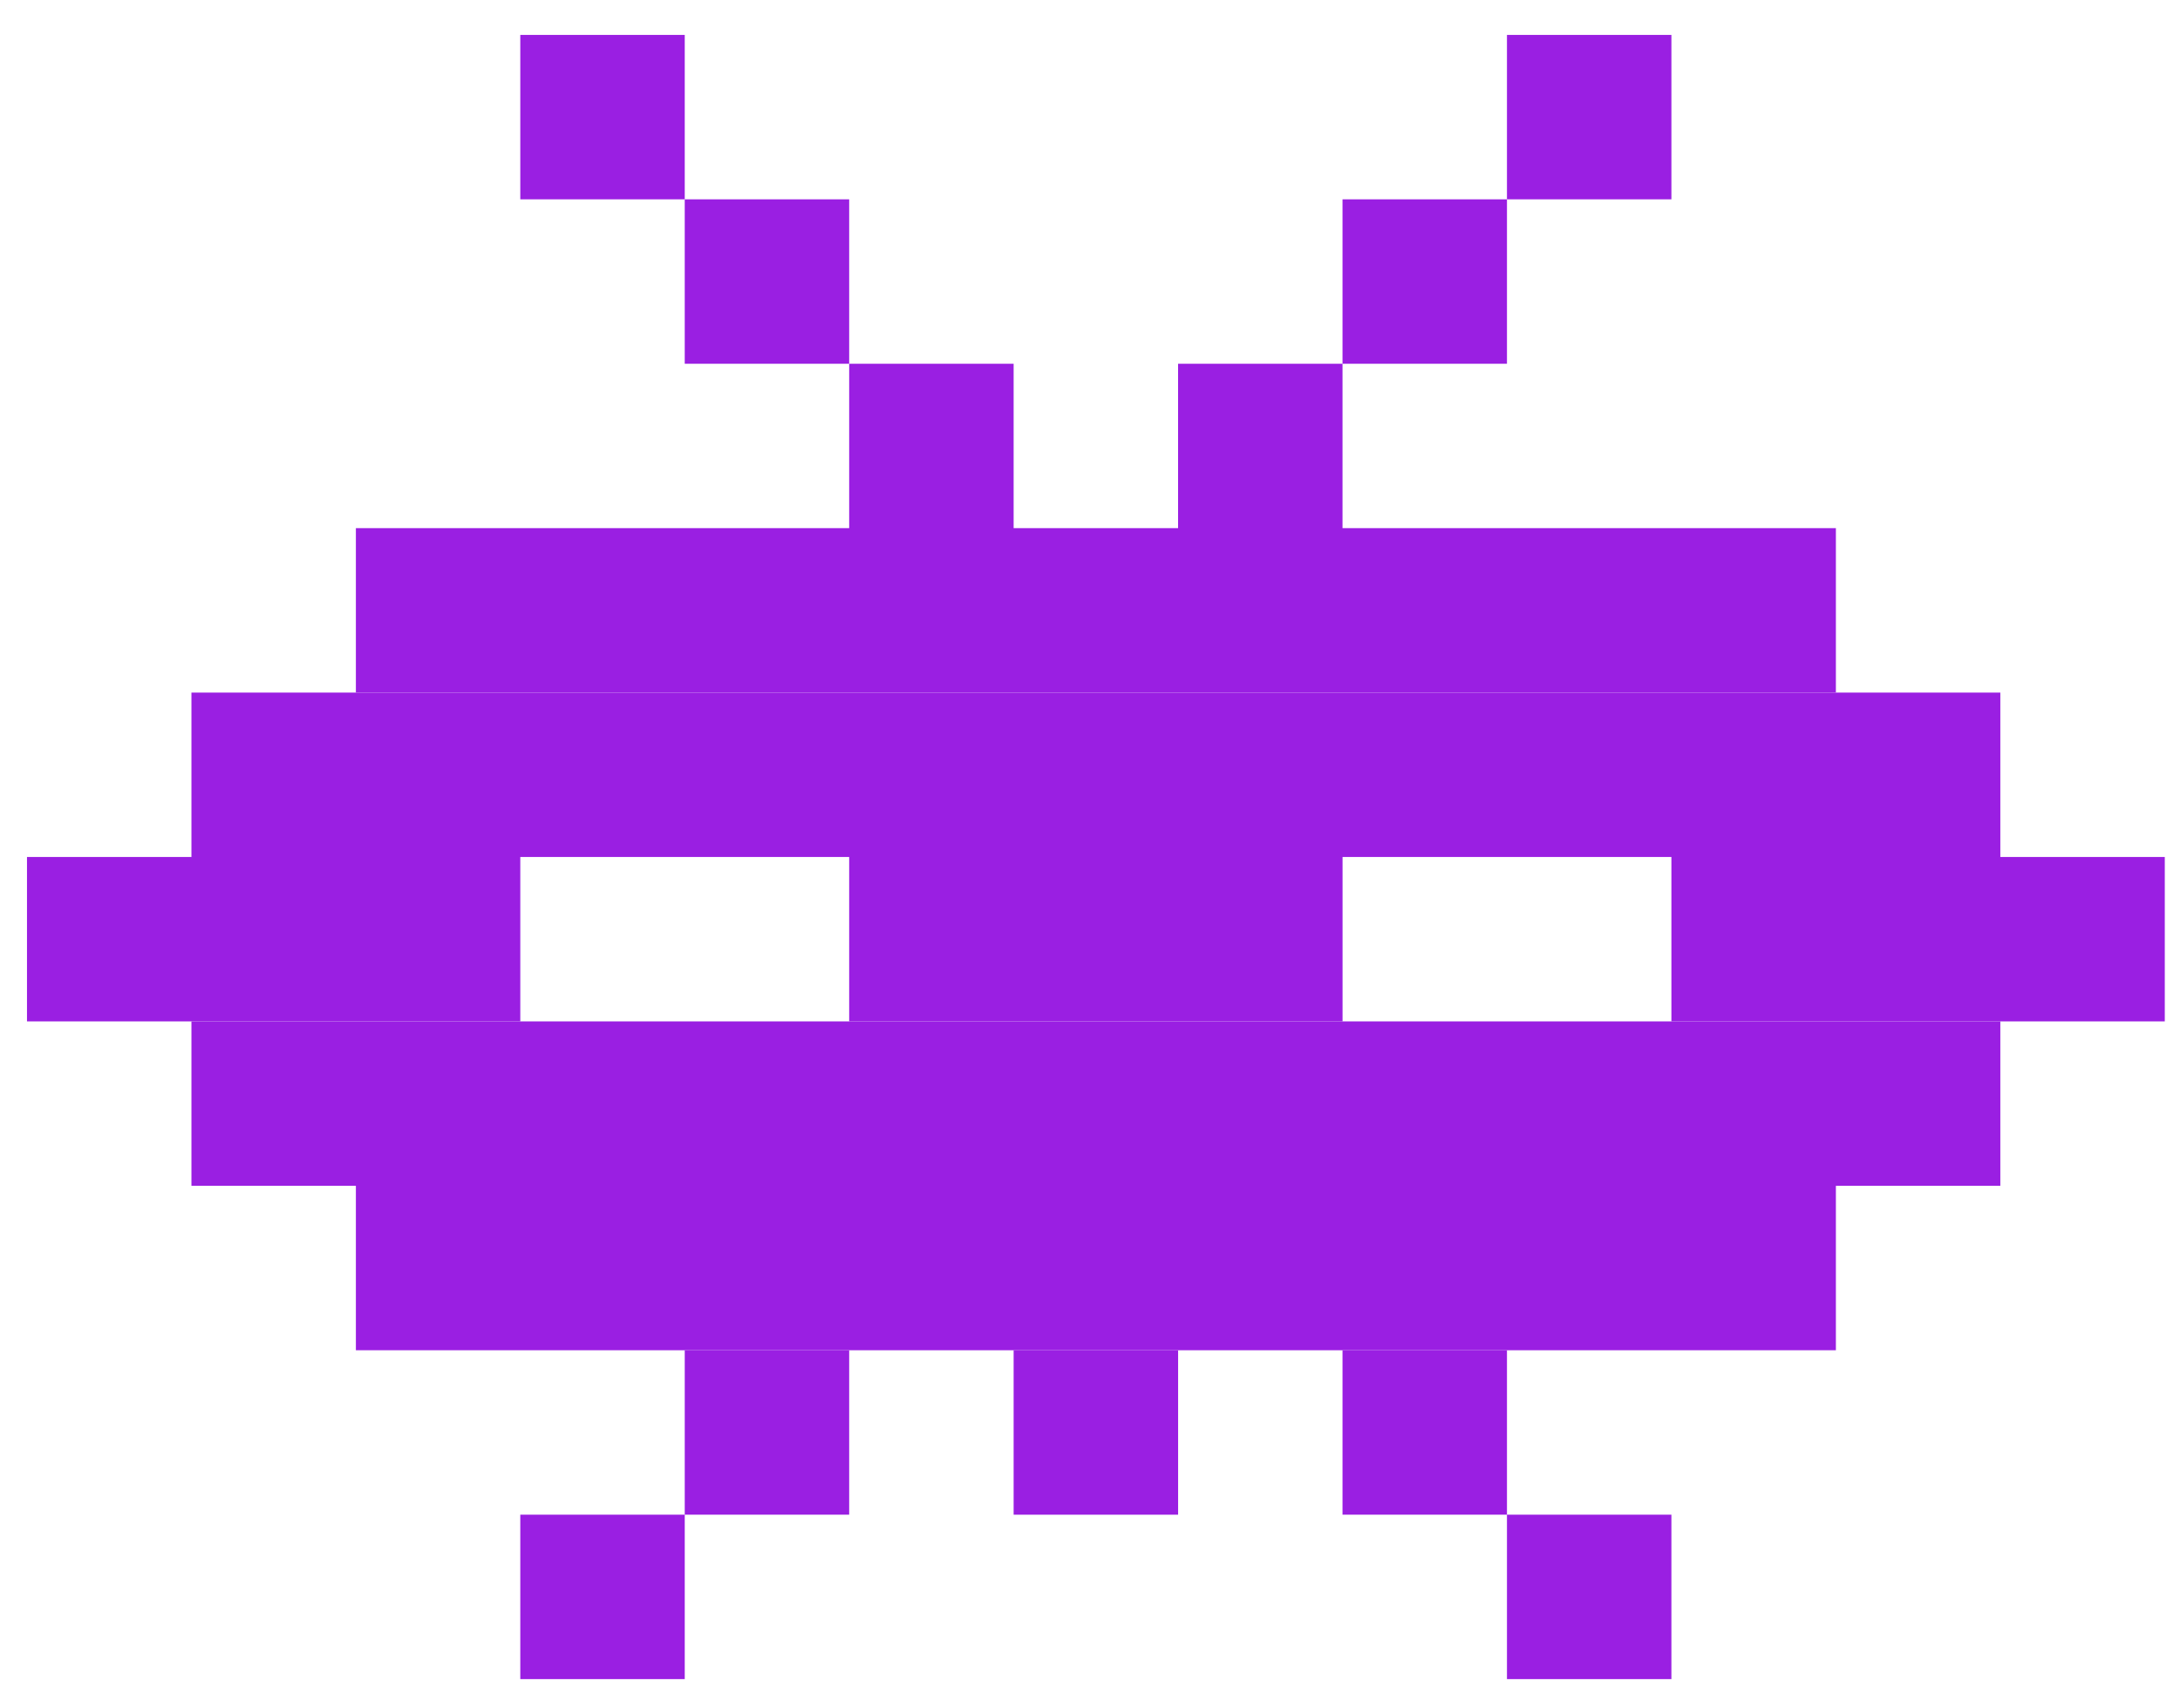
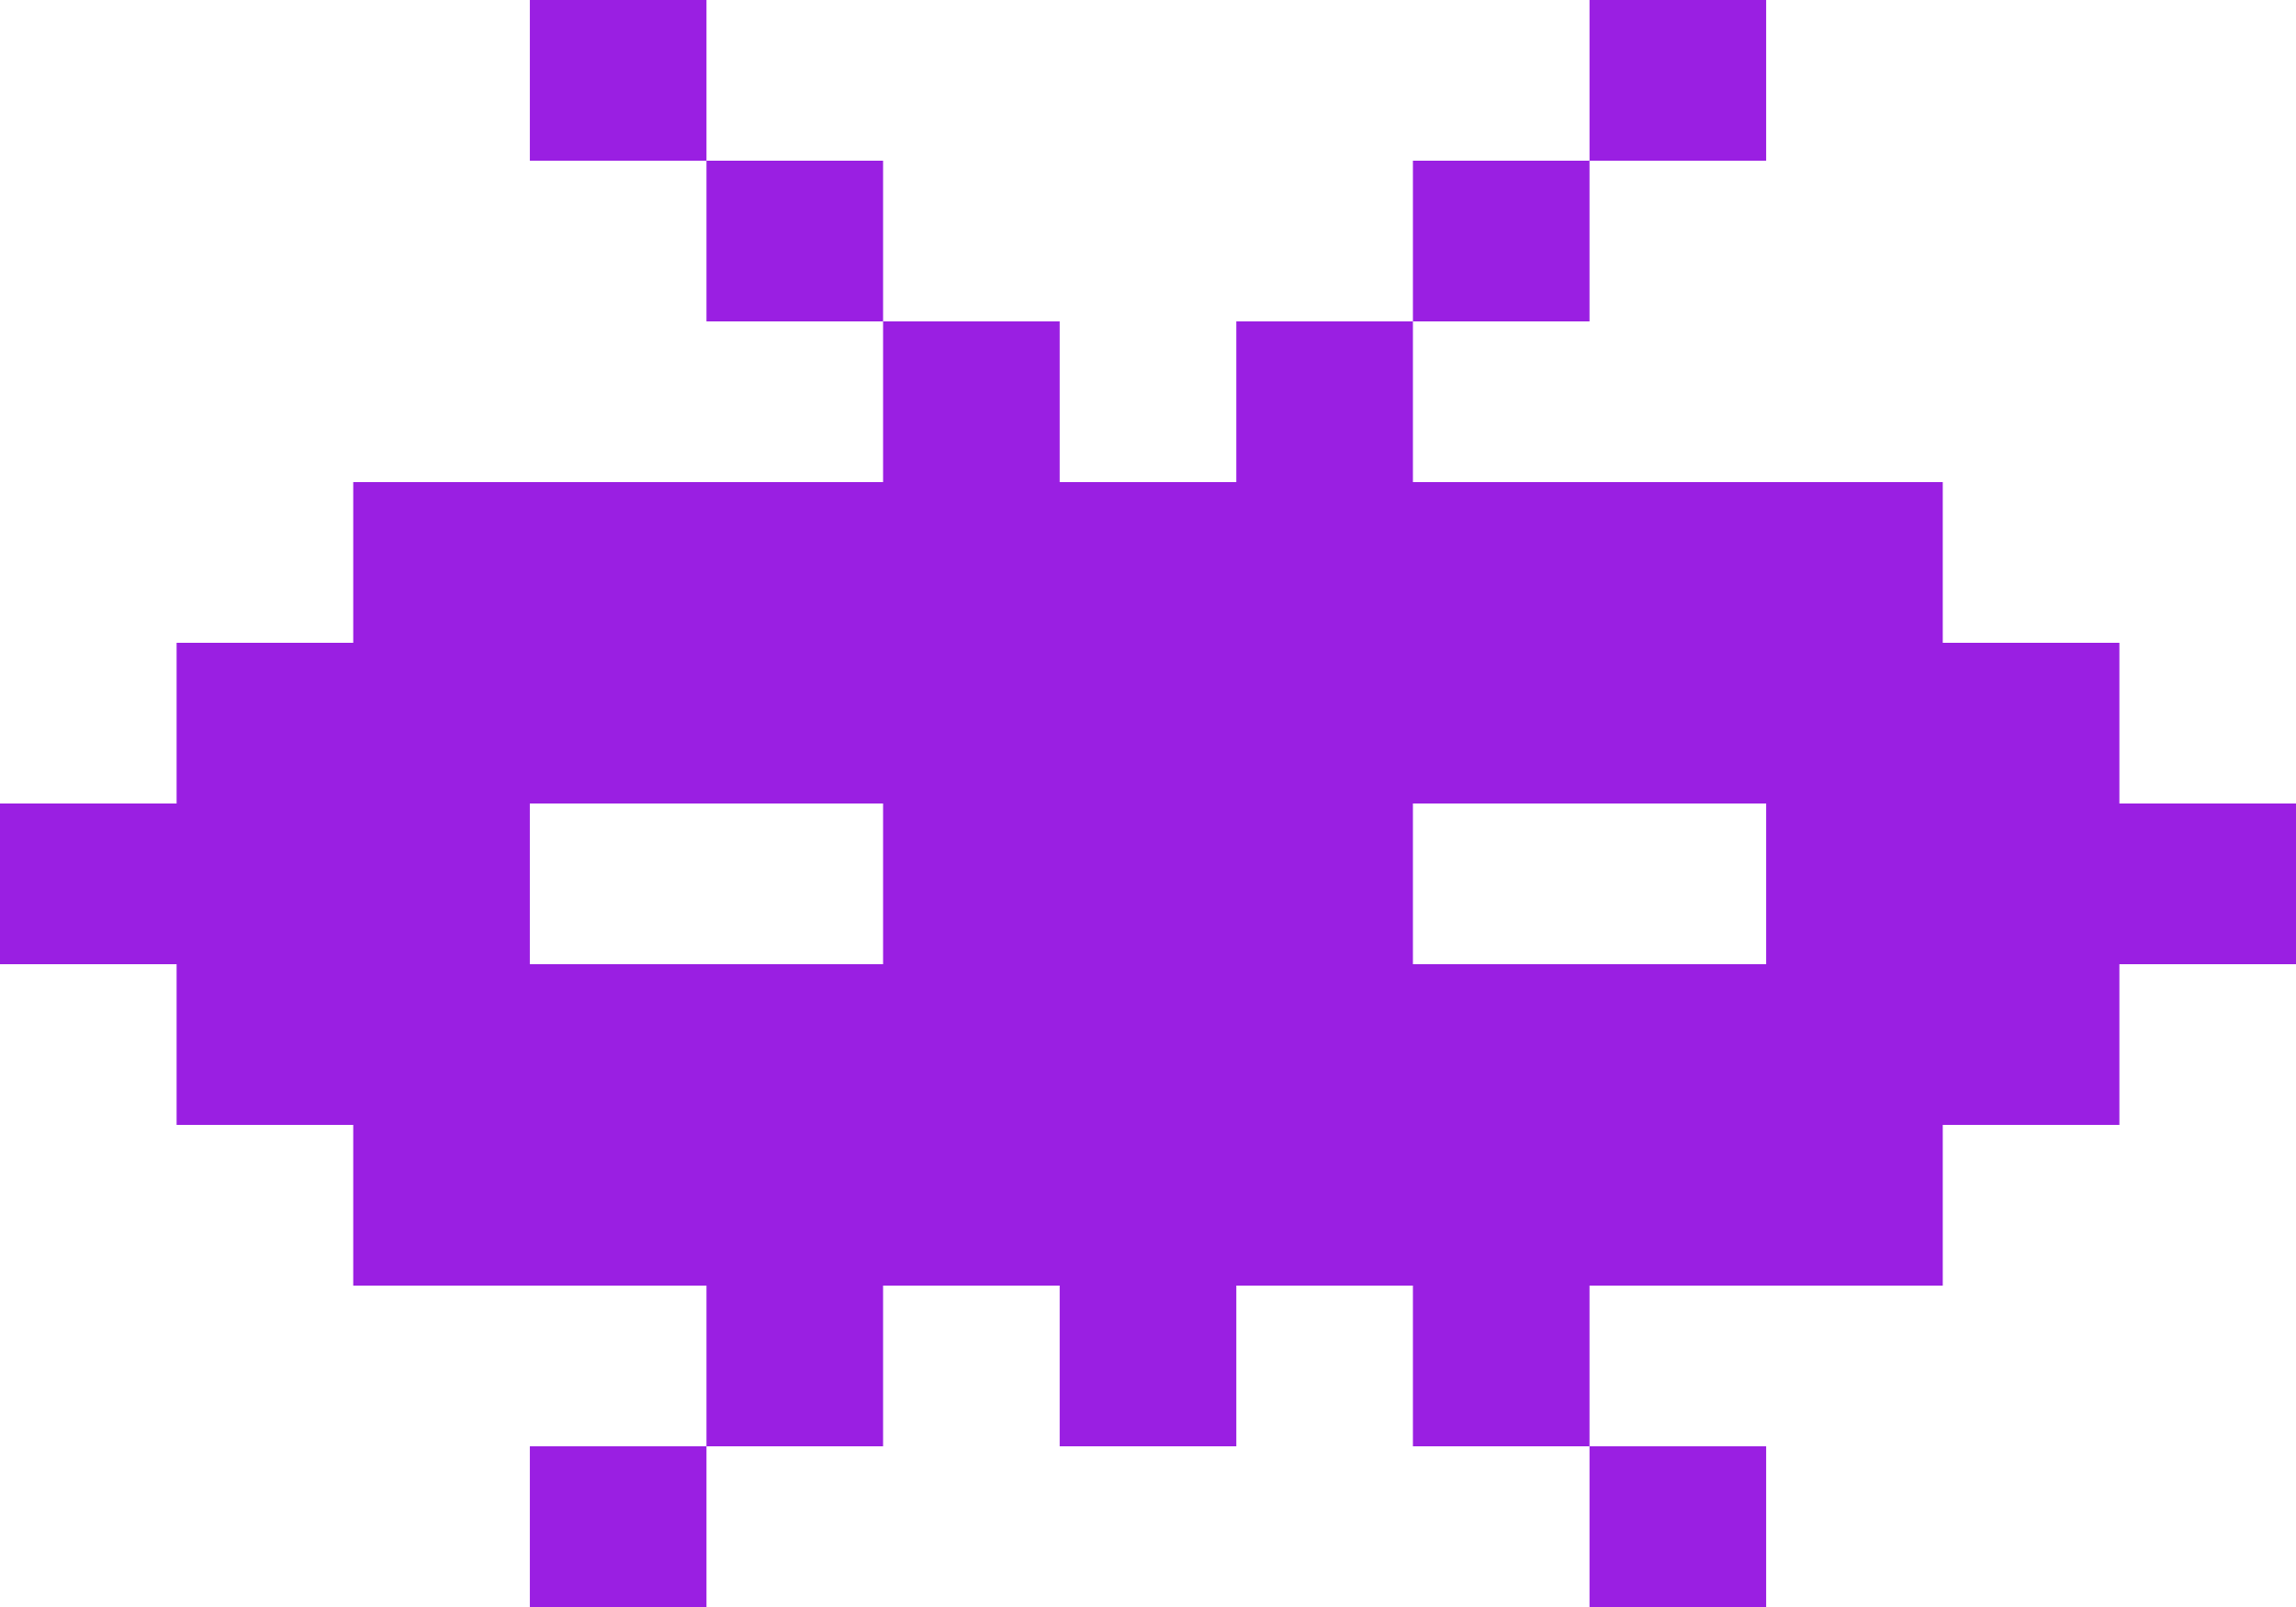
- <svg xmlns="http://www.w3.org/2000/svg" width="60" height="47" viewBox="0 0 60 47" fill="none">
-   <path d="M41.476 46.221H46.002V41.694H41.476V37.169H36.95V41.695L41.476 41.694L41.476 46.221Z" fill="#9A1FE2" />
-   <path d="M23.372 41.695H18.846V46.221H14.32V41.694L18.846 41.695V37.169H23.372V41.695Z" fill="#9A1FE2" />
-   <path d="M50.529 37.168H9.795V32.642H5.269V28.116H55.055V32.642H50.529V37.168Z" fill="#9A1FE2" />
-   <path d="M50.529 14.538V19.064H9.795V14.538H23.372V10.013H27.898V14.538H32.424V10.013H36.95V14.538H50.529Z" fill="#9A1FE2" />
-   <path fill-rule="evenodd" clip-rule="evenodd" d="M59.581 23.59V28.116H0.743V23.59H5.269V19.065H55.055V23.59H59.581ZM14.32 28.116H23.372V23.59H14.32V28.116ZM46.002 28.116H36.951V23.59H46.002V28.116Z" fill="#9A1FE2" />
-   <path d="M27.898 41.695H32.425V37.169H27.898V41.695Z" fill="#9A1FE2" />
-   <path d="M41.476 10.013V5.487H36.95L36.95 10.013L41.476 10.013Z" fill="#9A1FE2" />
-   <path d="M18.846 10.013L23.372 10.013L23.372 5.487H18.846V10.013Z" fill="#9A1FE2" />
-   <path d="M46.002 0.961V5.487L41.476 5.487L41.476 0.961H46.002Z" fill="#9A1FE2" />
-   <path d="M18.846 5.487L14.32 5.487V0.961H18.846L18.846 5.487Z" fill="#9A1FE2" />
+ <svg xmlns="http://www.w3.org/2000/svg" width="60" height="42" viewBox="0 0 60 42" fill="none">
+   <path fill-rule="evenodd" clip-rule="evenodd" d="M46.154 42H41.538V37.8H36.923V33.6H32.308V37.8H27.692V33.6H23.077V37.8H18.462V42H13.846V37.8H18.462V33.6H9.231V29.4H4.615V25.2H0V21H4.615V16.8H9.231V12.6H23.077V8.4H18.462V4.2H13.846V0H18.462V4.2H23.077V8.4H27.692V12.6H32.308V8.4H36.923V4.2H41.538V0H46.154V4.2H41.538V8.4H36.923V12.6H50.769V16.8H55.385V21H60V25.2H55.385V29.4H50.769V33.6H41.538V37.8H46.154V42ZM23.077 21V25.2H13.846V21H23.077ZM46.154 21V25.2H36.923V21H46.154Z" fill="#9A1FE2" />
</svg>
